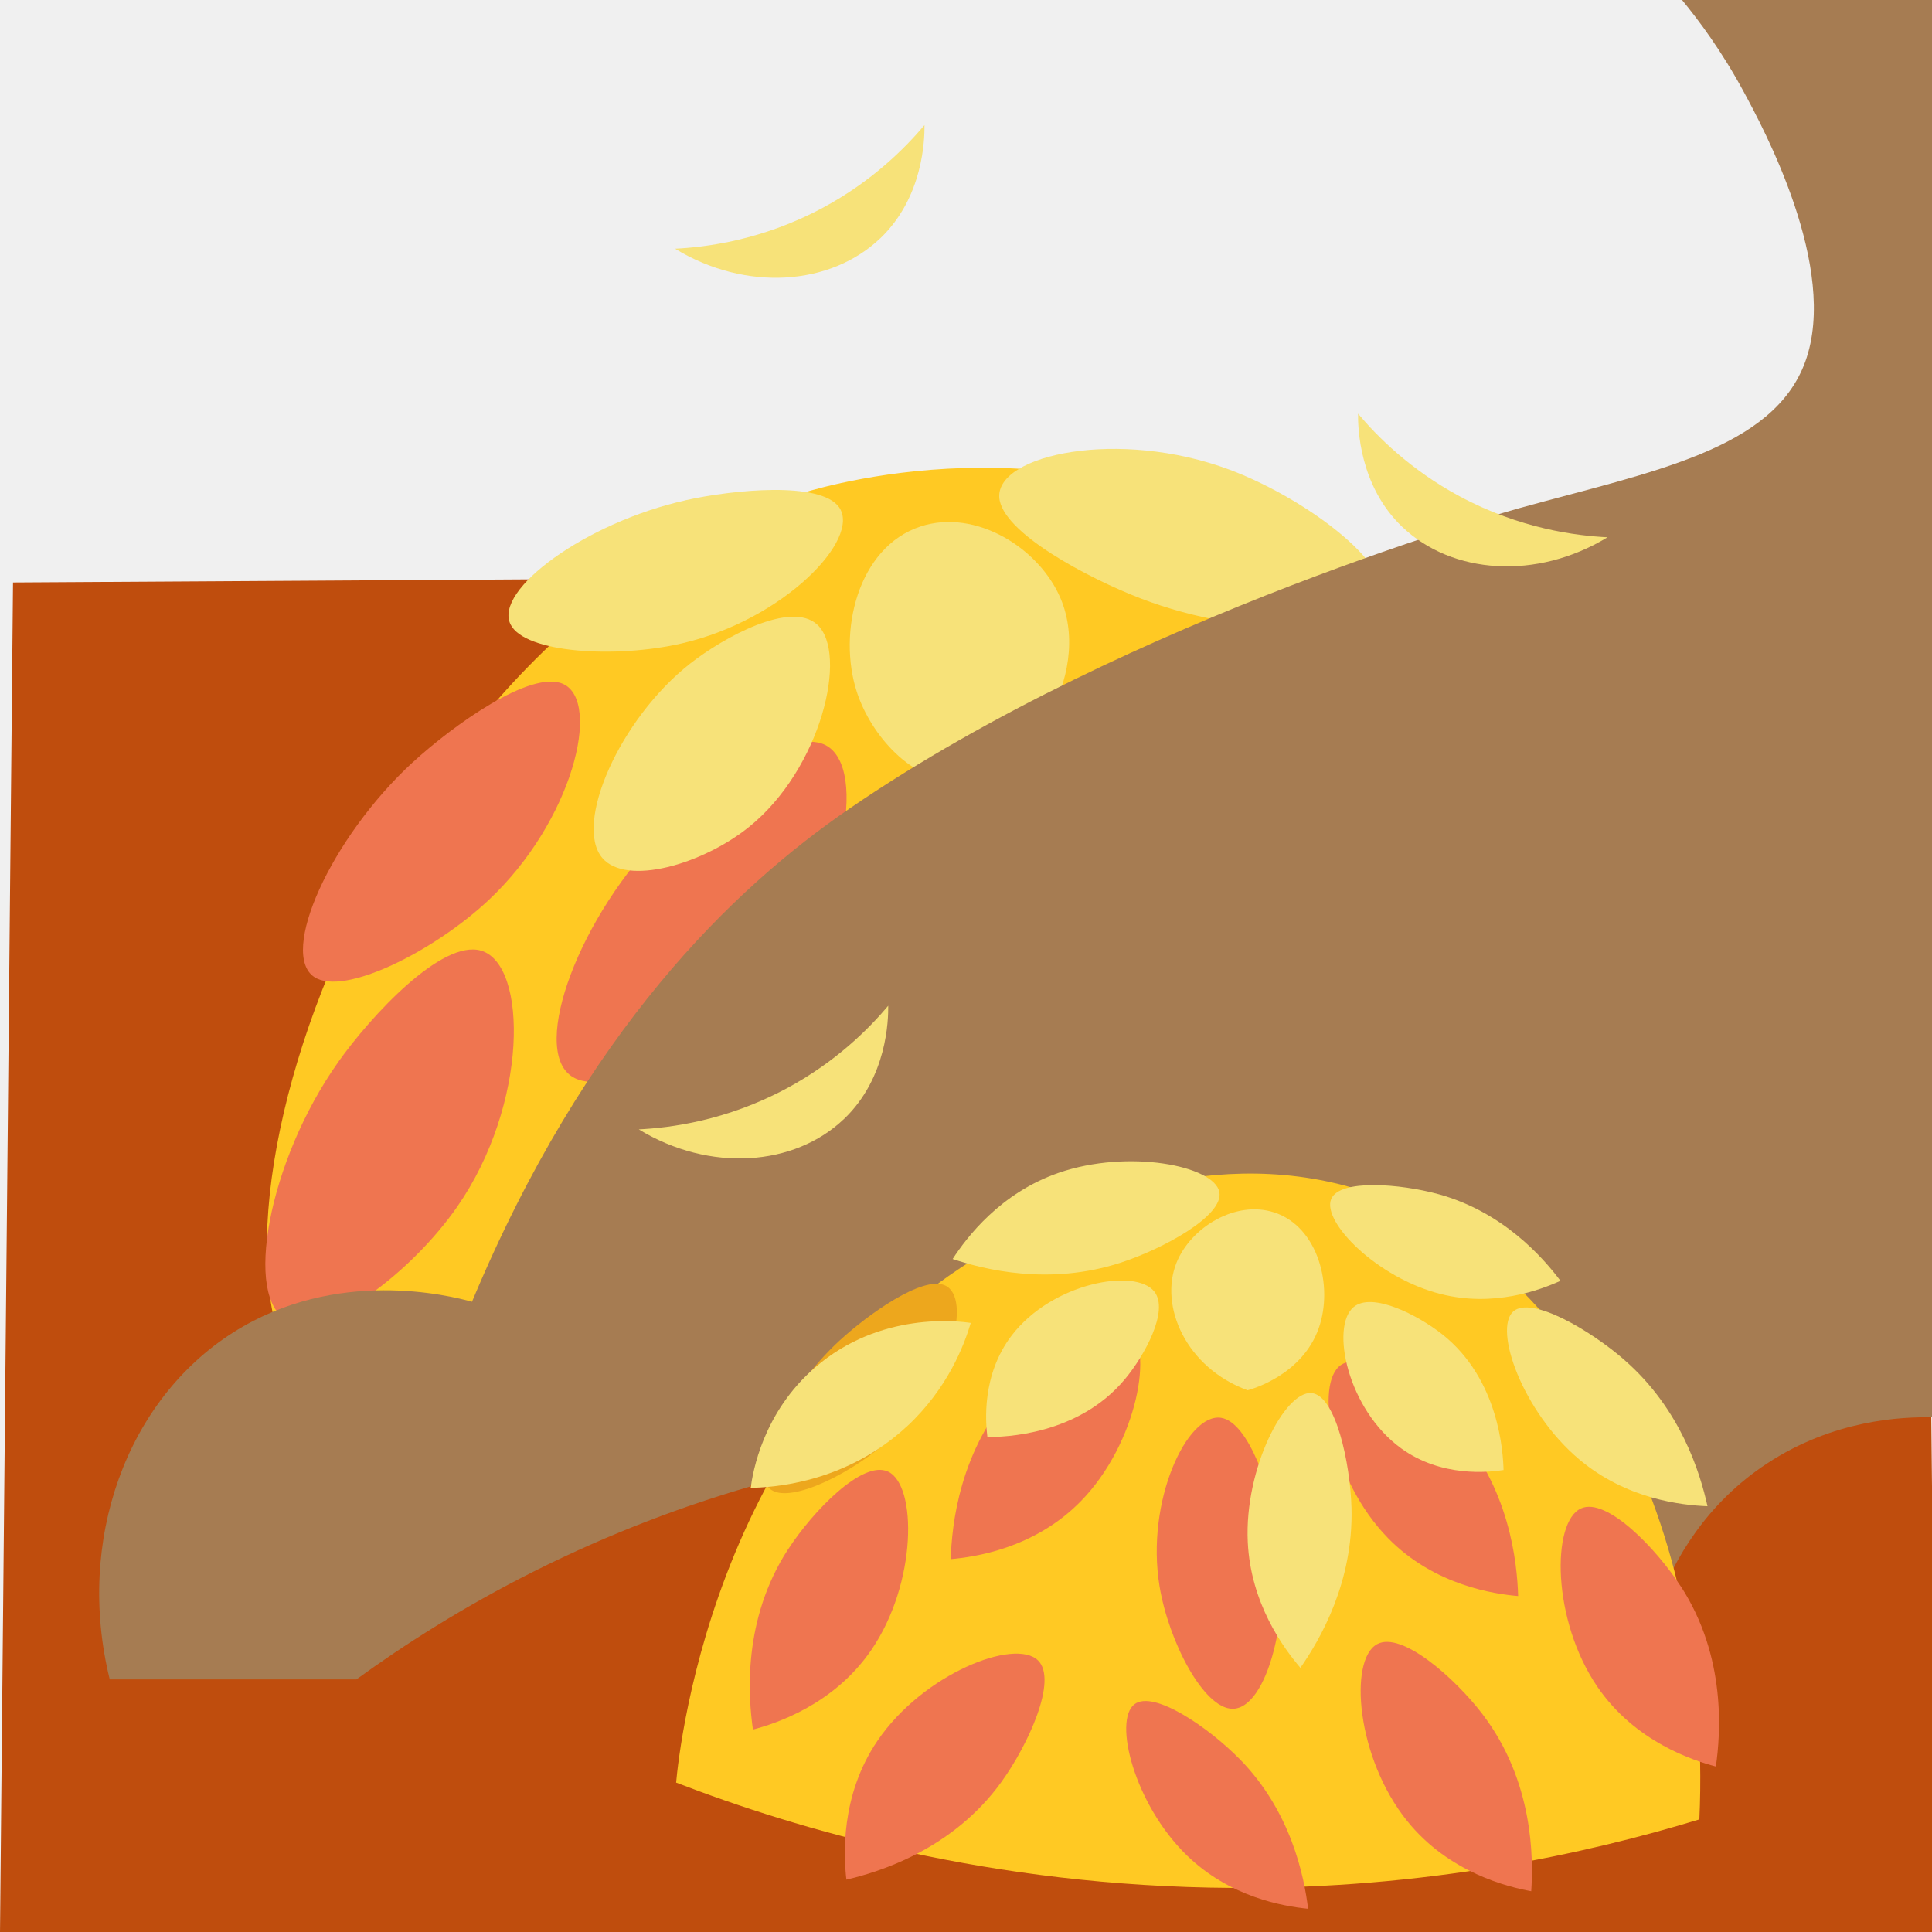
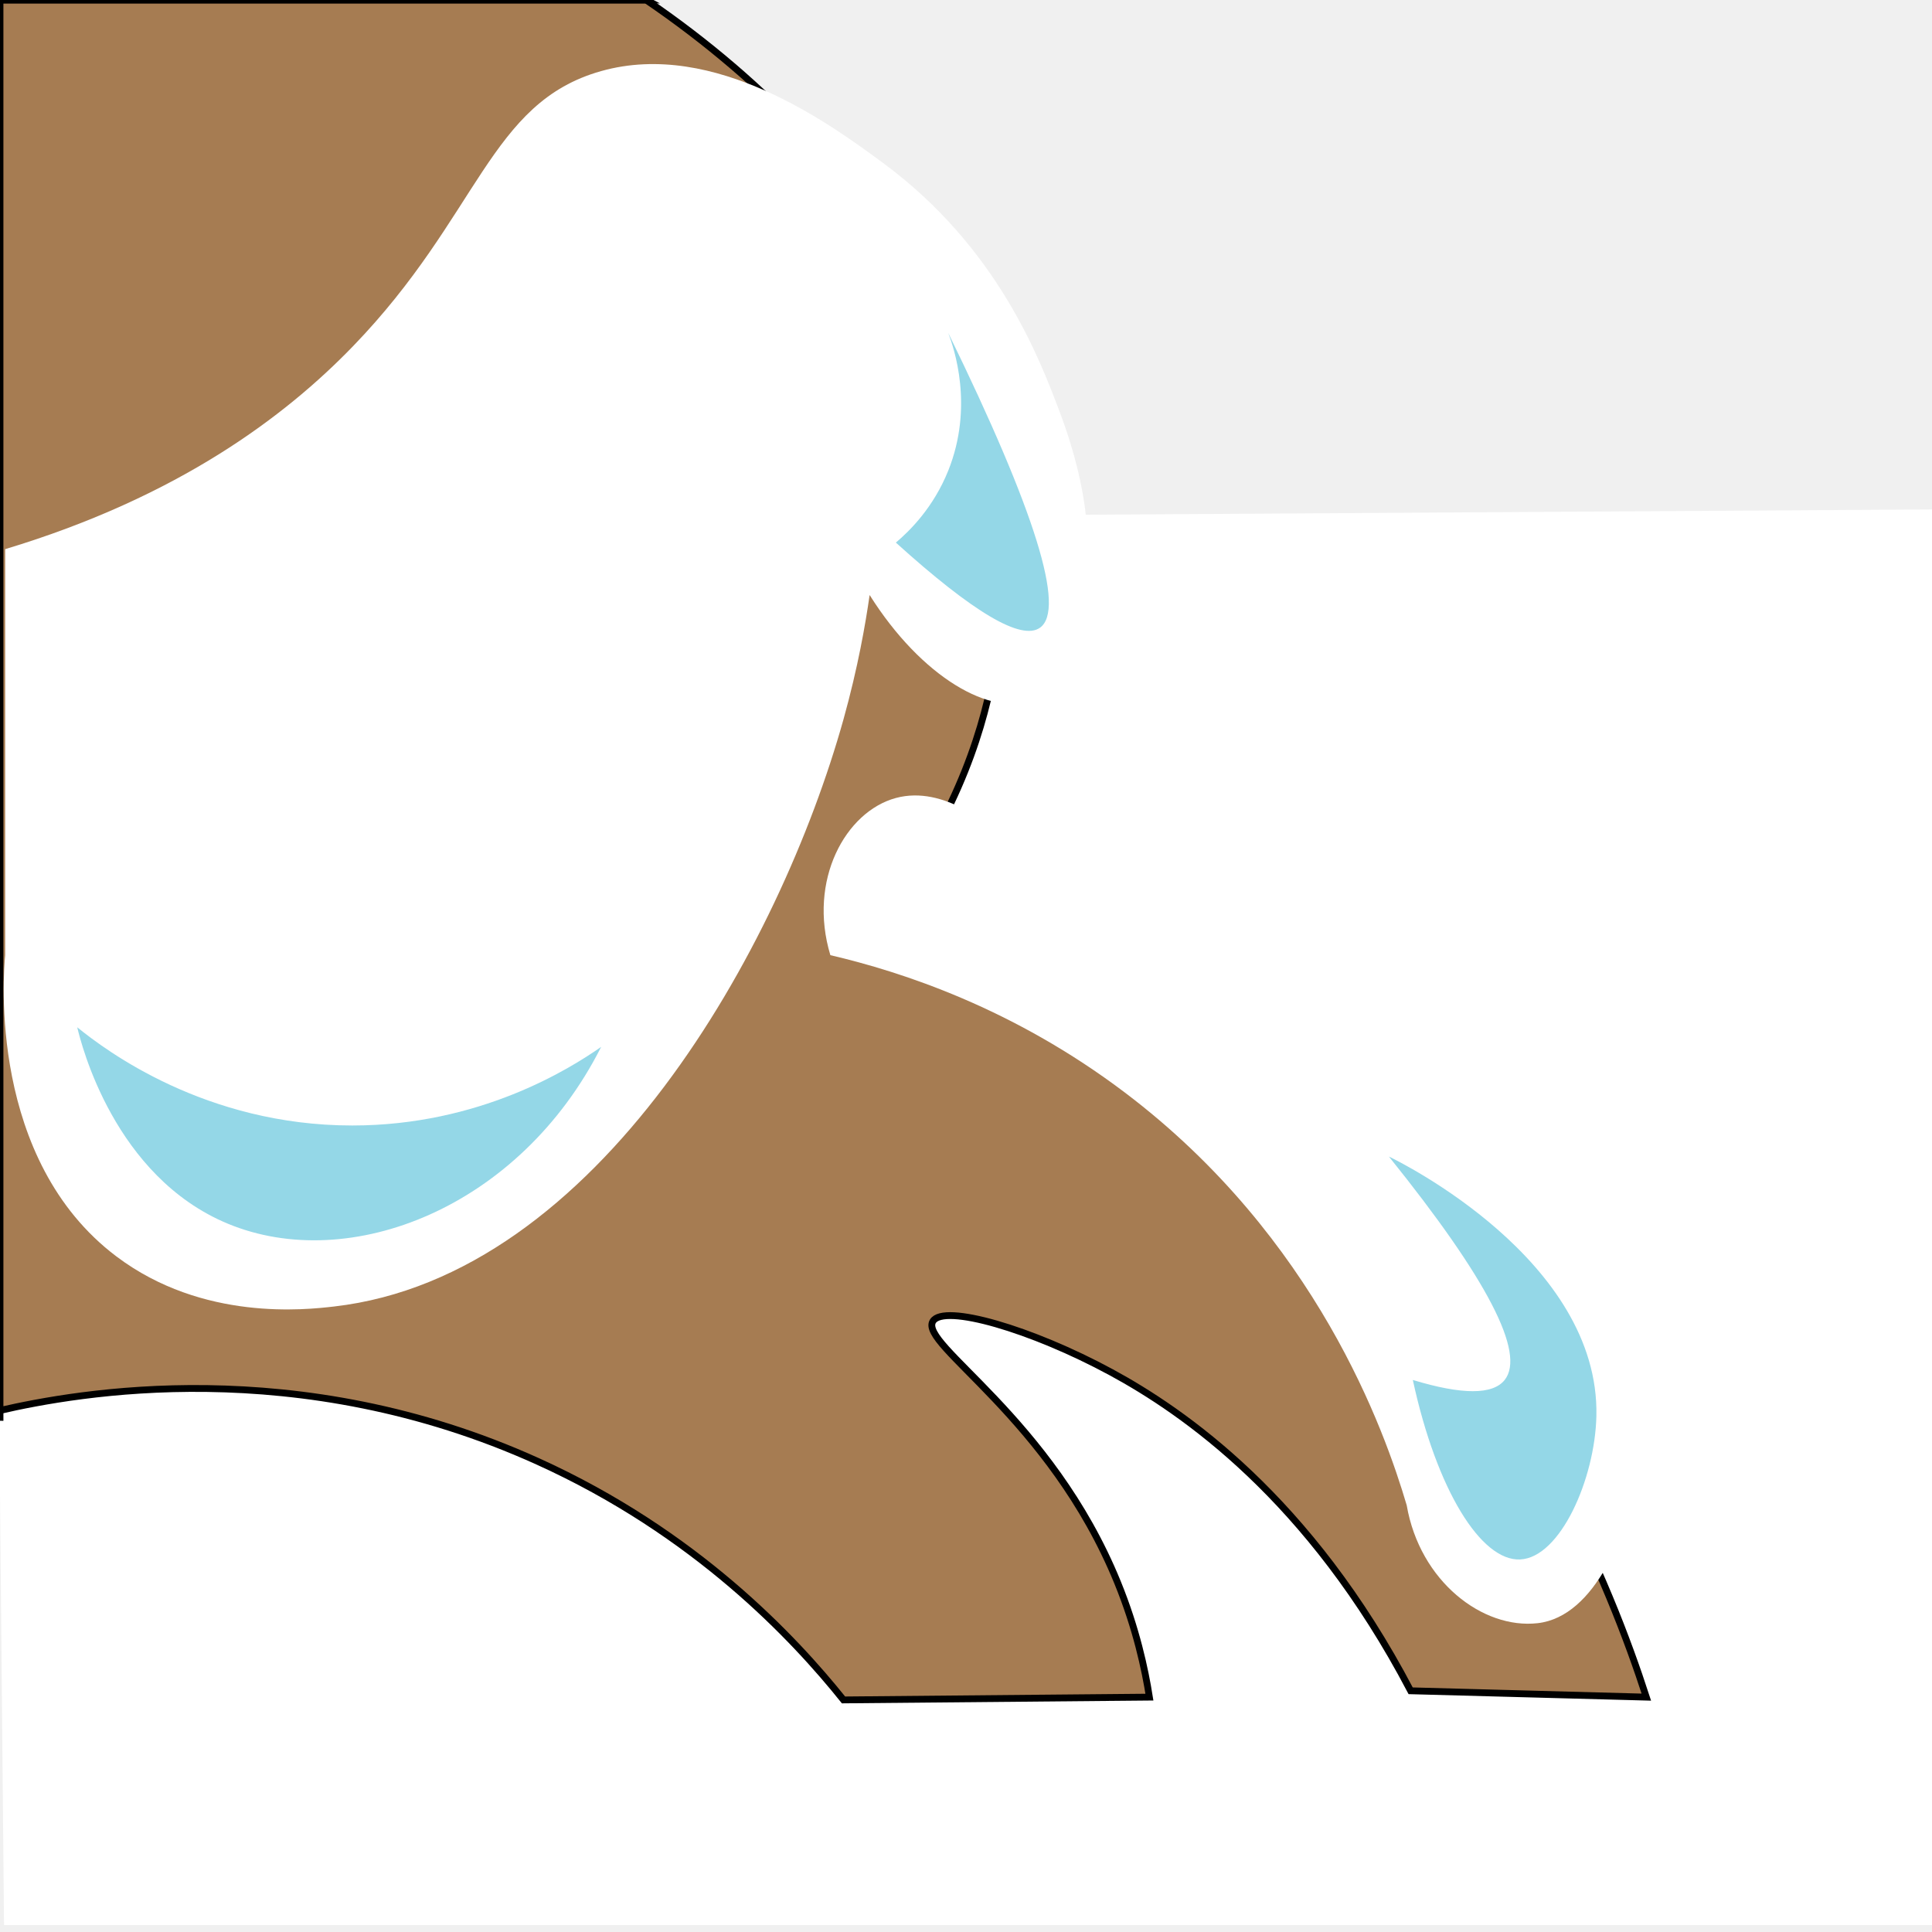
<svg xmlns="http://www.w3.org/2000/svg" width="100mm" height="100mm" viewBox="0 0 283.46 283.46">
  <defs>
-     <style>.uuid-8278723e-d98c-49d6-8dca-21d908422974{fill:#bf4d0d;}.uuid-8278723e-d98c-49d6-8dca-21d908422974,.uuid-2469a8ae-f931-450b-b84d-60d39b9f9e69,.uuid-459a645d-42c7-4dbf-a24f-3878b5d6ba9a,.uuid-9fa041d4-636a-4f7d-b45f-a94154224d4f,.uuid-75c3a440-4f85-484b-843a-ff94a4710562,.uuid-8ccf75db-8dc6-4567-8f34-e73af9a875bb,.uuid-2666c65b-0689-4305-9d9f-324f4c768140{stroke-width:0px;}.uuid-2469a8ae-f931-450b-b84d-60d39b9f9e69{fill:#f7e279;}.uuid-459a645d-42c7-4dbf-a24f-3878b5d6ba9a{fill:#a67c52;}.uuid-9fa041d4-636a-4f7d-b45f-a94154224d4f{fill:#eda71d;}.uuid-75c3a440-4f85-484b-843a-ff94a4710562{fill:#ffc923;}.uuid-8ccf75db-8dc6-4567-8f34-e73af9a875bb{fill:#fff;}.uuid-2666c65b-0689-4305-9d9f-324f4c768140{fill:#ef7550;}</style>
+     <style>.uuid-a6e2b015-9948-4671-be83-a91ab1dc0570{fill:#bf4d0d;}.uuid-a6e2b015-9948-4671-be83-a91ab1dc0570,.uuid-aa55f09f-7d56-474f-8d8e-d9a03533966d,.uuid-2f62b7a3-6e97-4a30-8cad-326f162ba55c{stroke-width:0px;}.uuid-aa55f09f-7d56-474f-8d8e-d9a03533966d{fill:#94d7e7;}.uuid-8aa39aa7-2d3a-4d06-86c7-2435b4ede30f{fill:#a67c52;stroke:#000;stroke-miterlimit:10;}.uuid-2f62b7a3-6e97-4a30-8cad-326f162ba55c{fill:#fff;}</style>
  </defs>
-   <g id="uuid-5bb2eff1-fdf5-487a-b8f2-4e3068d279a4">
-     <path class="uuid-8278723e-d98c-49d6-8dca-21d908422974" d="m1.91,85.46c93.85-.57,187.71-1.14,281.56-1.71v199.72H0c.64-66,1.27-132.01,1.91-198.01Z" />
-     <path class="uuid-8ccf75db-8dc6-4567-8f34-e73af9a875bb" d="m282.14,76.52l285.38-1.78v207.7h-283.46c-.64-68.64-1.28-137.28-1.92-205.92Z" />
-     <path class="uuid-75c3a440-4f85-484b-843a-ff94a4710562" d="m45.71,204.85c-21.1-22.02,10.21-113.77,72.08-132.54,4.43-1.34,41.15-11.84,72.08,10.08,14.29,10.12,34.6,32.31,30.23,54.26-4.16,20.89-28.53,30.61-72.08,47.28-57.56,22.03-89.54,34.26-102.31,20.93Z" />
-     <path class="uuid-2666c65b-0689-4305-9d9f-324f4c768140" d="m49.6,155.86c-10.26,14.47-13.97,34.84-7.36,37.87,5.5,2.53,18.12-6.99,24.85-16.69,10.4-14.97,10.39-35.52,3.5-37.56-5.72-1.69-16.08,9.45-21,16.38Z" />
-     <path class="uuid-2666c65b-0689-4305-9d9f-324f4c768140" d="m60.58,111.82c-12.12,11.14-19.67,28.14-14.45,31.54,4.35,2.83,17.53-3.78,25.53-11.27,12.35-11.55,16.64-29.16,10.97-31.74-4.72-2.15-16.24,6.13-22.04,11.47Z" />
-     <path class="uuid-2666c65b-0689-4305-9d9f-324f4c768140" d="m97.57,121.83c-12.59,12.49-19.74,31.92-13.75,36.05,4.99,3.43,19.05-3.78,27.35-12.18,12.81-12.96,16.33-33.21,9.9-36.4-5.35-2.65-17.47,6.54-23.5,12.53Z" />
-     <path class="uuid-2469a8ae-f931-450b-b84d-60d39b9f9e69" d="m101.27,97.35c-10.37,8.13-17.13,23.58-12.89,28.54,3.53,4.13,14.65.96,21.5-4.55,10.58-8.49,14.64-25.48,10.01-29.71-3.85-3.52-13.64,1.82-18.62,5.72Z" />
-     <path class="uuid-2469a8ae-f931-450b-b84d-60d39b9f9e69" d="m100.59,73.4c-14.58,3.24-28.23,13.16-25.68,18.22,2.12,4.21,15.47,5.01,25.16,2.77,14.94-3.46,26.32-15.35,23.04-19.97-2.73-3.84-15.53-2.58-22.51-1.03Z" />
-     <path class="uuid-2469a8ae-f931-450b-b84d-60d39b9f9e69" d="m135.07,77.24c-9.27,3.03-12.2,15.59-9.35,24.3,2.09,6.39,8.14,13.24,14.95,13.08,10-.22,19.71-15.47,14.95-26.79-3.11-7.4-12.44-13.25-20.56-10.59Z" />
-     <path class="uuid-2469a8ae-f931-450b-b84d-60d39b9f9e69" d="m167.41,87.82c15.79,6.06,34.69,5.42,35.28-.79.49-5.17-11.73-14.16-22.27-18.11-16.27-6.08-34.17-2.23-33.81,4.03.31,5.2,13.23,11.97,20.8,14.87Z" />
-     <path class="uuid-459a645d-42c7-4dbf-a24f-3878b5d6ba9a" d="m16.1,246.4c-5.03-20.45,2.51-40.98,18.09-50.89,15.14-9.63,31.85-5.4,35.06-4.52,16.61-39.79,38.29-60.64,55.41-72.37,41.39-28.37,98.38-44.1,98.38-44.1,19.32-5.34,37.15-8.51,41.84-21.49,4.95-13.72-6.23-34.37-9.05-39.58C252.61,7.48,249.22,2.96,246.79,0h36.67v207.95c-4.41-.09-14.43.33-24.23,6.79-17.63,11.6-19.09,32.52-19.22,35.06h-45.23c-1.89-9.15-3.44-21.58-2.26-36.19.78-9.66,2.57-18.04,4.52-24.88-9.36-1.33-28.79-2.8-50.89,5.65-17.92,6.86-29.83,17.28-36.19,23.75-9.19,2.68-20.02,6.59-31.66,12.44-10.28,5.16-18.94,10.7-26.01,15.83H16.1Z" />
-     <path class="uuid-75c3a440-4f85-484b-843a-ff94a4710562" d="m249.33,266.94c2.05-45.79-19.81-83.28-50.31-92.5-22.95-6.93-44.47,4.05-50.31,7.03-43.5,22.21-49.05,74.96-49.51,80.07,17.79,6.85,46.05,15.23,81.46,15.45,28.62.18,52.23-5.04,68.67-10.05Z" />
-     <path class="uuid-2666c65b-0689-4305-9d9f-324f4c768140" d="m115.61,227.33c-6.72,10.35-5.82,21.68-5.14,26.43,3.26-.86,11.81-3.58,17.35-11.65,6.74-9.82,6.76-24.25,2.45-26.21-3.75-1.71-11.05,5.87-14.65,11.43Z" />
-     <path class="uuid-9fa041d4-636a-4f7d-b45f-a94154224d4f" d="m123.27,196.6c-8.46,7.77-13.73,19.64-10.08,22.01,3.04,1.98,12.23-2.64,17.82-7.86,8.62-8.06,11.62-20.35,7.65-22.15-3.29-1.5-11.33,4.28-15.38,8Z" />
-     <path class="uuid-2666c65b-0689-4305-9d9f-324f4c768140" d="m149.09,203.59c-8.4,9.04-9.45,20.35-9.6,25.16,3.36-.29,12.25-1.5,19.09-8.5,8.33-8.52,10.82-22.73,6.91-25.4-3.4-2.32-11.89,3.89-16.4,8.74Z" />
-     <path class="uuid-2666c65b-0689-4305-9d9f-324f4c768140" d="m246.61,232.75c6.72,10.35,5.82,21.68,5.14,26.43-3.26-.86-11.81-3.58-17.35-11.65-6.74-9.82-6.76-24.25-2.45-26.21,3.75-1.71,11.05,5.87,14.65,11.43Z" />
-     <path class="uuid-2666c65b-0689-4305-9d9f-324f4c768140" d="m181.84,258.04c7.59,7.71,9.5,17.24,10.08,22.01-3.63-.36-11.49-1.69-17.82-7.86-7.64-7.44-10.81-19.75-7.65-22.15,2.82-2.14,10.93,3.47,15.38,8Z" />
-     <path class="uuid-2666c65b-0689-4305-9d9f-324f4c768140" d="m213.14,209.01c8.4,9.04,9.45,20.35,9.6,25.16-3.36-.29-12.25-1.5-19.09-8.5-8.33-8.52-10.82-22.73-6.91-25.4,3.4-2.32,11.89,3.89,16.4,8.74Z" />
-     <path class="uuid-2469a8ae-f931-450b-b84d-60d39b9f9e69" d="m211.6,195.76c8.39,6.65,8.93,17.46,9,19.92-2.16.33-9.09,1.11-15.01-3.17-7.91-5.72-10.42-17.88-6.99-20.74,2.73-2.27,9.44,1.18,12.99,3.99Z" />
-     <path class="uuid-2469a8ae-f931-450b-b84d-60d39b9f9e69" d="m211.03,175.2c9.48,2.61,15.3,9.24,17.92,12.72-3,1.36-9.78,3.9-17.56,1.94-9.38-2.37-17.47-10.61-16.08-13.94,1.25-2.97,10.16-2.24,15.71-.72Z" />
-     <path class="uuid-2469a8ae-f931-450b-b84d-60d39b9f9e69" d="m186.97,177.89c6.41,2.1,8.69,10.79,6.52,16.96-2.4,6.83-9.67,8.92-10.44,9.13-8.99-3.28-13-12.29-10.44-18.7,2.07-5.18,8.68-9.25,14.35-7.39Z" />
-     <path class="uuid-2469a8ae-f931-450b-b84d-60d39b9f9e69" d="m164.39,185.27c-10.39,3.37-19.85,1.04-24.62-.55,2.09-3.21,7-9.68,15.54-12.64,10.24-3.54,22.84-1.05,23.59,2.81.68,3.48-8.24,8.34-14.51,10.38Z" />
-     <path class="uuid-2469a8ae-f931-450b-b84d-60d39b9f9e69" d="m165.02,202.38c-6.87,8.21-17.7,8.46-20.15,8.46-.27-2.16-.87-9.11,3.57-14.91,5.93-7.75,18.15-9.94,20.92-6.43,2.2,2.79-1.43,9.41-4.34,12.88Z" />
-     <path class="uuid-2666c65b-0689-4305-9d9f-324f4c768140" d="m187.5,224.63c2.14,12.19-1.62,26.15-6.69,26.08-4.22-.05-9.33-9.83-10.68-17.96-2.08-12.55,4.08-25.51,9.03-24.73,4.11.65,7.31,10.77,8.34,16.61Z" />
-     <path class="uuid-2666c65b-0689-4305-9d9f-324f4c768140" d="m146.95,261.41c-7.21,10.02-18.09,13.28-22.77,14.37-.38-3.35-.94-12.3,4.57-20.39,6.71-9.85,20.15-15.09,23.54-11.78,2.95,2.88-1.47,12.43-5.34,17.8Z" />
-     <path class="uuid-2666c65b-0689-4305-9d9f-324f4c768140" d="m217.52,251.52c7.49,9.81,7.46,21.17,7.14,25.96-3.32-.61-12.05-2.67-18.19-10.29-7.48-9.28-8.6-23.66-4.44-25.95,3.61-1.99,11.47,5.01,15.49,10.27Z" />
-     <path class="uuid-2469a8ae-f931-450b-b84d-60d39b9f9e69" d="m133.06,209.28c-9.12,8.46-20.03,8.97-22.92,9.01.31-2.29,1.76-11,9.45-17.66,9.56-8.28,21.1-6.79,22.84-6.53-.94,3.17-3.34,9.59-9.37,15.19Z" />
-     <path class="uuid-2469a8ae-f931-450b-b84d-60d39b9f9e69" d="m198.29,221.24c.29,10.92-4.62,19.33-7.5,23.46-2.49-2.92-7.3-9.45-7.72-18.48-.5-10.82,5.46-22.2,9.37-21.83,3.53.34,5.67,10.27,5.85,16.86Z" />
-     <path class="uuid-2469a8ae-f931-450b-b84d-60d39b9f9e69" d="m238.37,199.57c8.22,7.19,11.07,16.51,12.15,21.42-3.83-.15-11.9-1.04-18.82-6.87-8.29-6.97-12.61-19.07-9.68-21.7,2.64-2.37,11.39,2.8,16.35,7.14Z" />
-     <path class="uuid-2469a8ae-f931-450b-b84d-60d39b9f9e69" d="m129.14,34.97c-7.27,6.95-19.69,7.86-30.1,1.52,4.58-.23,12.8-1.24,21.67-6,7.32-3.93,12.15-8.84,14.93-12.14.02,2.02-.14,10.55-6.49,16.62Z" />
-     <path class="uuid-2469a8ae-f931-450b-b84d-60d39b9f9e69" d="m205.75,77.31c7.27,6.95,19.69,7.86,30.1,1.52-4.58-.23-12.8-1.24-21.67-6-7.32-3.93-12.15-8.84-14.93-12.14-.02,2.02.14,10.55,6.49,16.62Z" />
-     <path class="uuid-2469a8ae-f931-450b-b84d-60d39b9f9e69" d="m123.82,164.18c-7.27,6.95-19.69,7.86-30.1,1.52,4.58-.23,12.8-1.24,21.67-6,7.32-3.93,12.15-8.84,14.93-12.14.02,2.02-.14,10.55-6.49,16.62Z" />
+   <g id="uuid-7c4146e0-b5d3-413a-b1ba-177d398fb46e">
+     <path class="uuid-a6e2b015-9948-4671-be83-a91ab1dc0570" d="m-281.56,85.46C-187.71,84.89-93.85,84.32,0,83.75v199.72h-283.46c.64-66,1.27-132.01,1.91-198.01Z" />
+     <path class="uuid-2f62b7a3-6e97-4a30-8cad-326f162ba55c" d="m-1.33,76.52l285.38-1.78v207.7H.59C-.05,213.81-.69,145.17-1.33,76.52Z" />
+     <path class="uuid-8aa39aa7-2d3a-4d06-86c7-2435b4ede30f" d="m-267.36,246.4c-5.03-20.45,2.51-40.98,18.09-50.89,15.14-9.63,31.85-5.4,35.06-4.52,16.61-39.79,38.29-60.64,55.41-72.37,41.39-28.37,98.38-44.1,98.38-44.1,19.32-5.34,37.15-8.51,41.84-21.49,4.95-13.72-6.23-34.37-9.05-39.58C-30.85,7.48-34.24,2.96-36.67,0H0v207.95c-4.41-.09-14.43.33-24.23,6.79-17.63,11.6-19.09,32.52-19.22,35.06h-45.23c-1.89-9.15-3.44-21.58-2.26-36.19.78-9.66,2.57-18.04,4.52-24.88-9.36-1.33-28.79-2.8-50.89,5.65-17.92,6.86-29.83,17.28-36.19,23.75-9.19,2.68-20.02,6.59-31.66,12.44-10.28,5.16-18.94,10.7-26.01,15.83h-36.19Z" />
+     <path class="uuid-8aa39aa7-2d3a-4d06-86c7-2435b4ede30f" d="m0,206.94c11.22-2.58,43.67-8.49,78.92,7.48,23.14,10.48,37.55,25.89,44.84,34.99,14.96-.14,29.92-.27,44.88-.41-.64-4.07-1.91-10.05-4.67-16.82-9.87-24.2-29.18-34.91-27.1-38.32,1.59-2.61,14.48,1.14,26.17,7.48,10.53,5.71,29.08,18.42,43.93,46.73,11.53.31,23.05.62,34.58.93-5.34-16.48-17.48-46.46-44.86-74.77-23.87-24.68-49.09-37.51-64.49-43.93,9.7-13.82,12.87-26.37,14.02-34.58C151.06,60.91,130.51,24.3,94.8,0H0v206.94Z" />
+     <path class="uuid-2f62b7a3-6e97-4a30-8cad-326f162ba55c" d="m121.83,140.14c-3.32-10.99,2.22-21.06,9.61-23.06,7.21-1.95,13.98,4.39,14.41,4.8,23.64,8.69,40.07,19.99,49.97,27.87,14.43,11.48,48.66,38.74,44.2,67.26-1.19,7.64-5.91,20.17-14.41,21.14-8.08.92-17.3-6.15-19.22-17.3-3.22-10.9-13.21-39.26-41.32-60.53-16.41-12.42-32.79-17.74-43.24-20.18Z" />
+     <path class="uuid-aa55f09f-7d56-474f-8d8e-d9a03533966d" d="m207.29,202.48c3.49,16.12,10,26.58,15.74,26.32,5.89-.26,10.99-11.82,11.19-21.06.49-22.82-28.84-37.29-30.44-38.05,14.44,17.94,20.1,28.86,16.98,32.78-1.75,2.19-6.23,2.19-13.46,0Z" />
  </g>
-   <g id="uuid-63c28a15-21e0-45b3-b1f6-8b5f9f8390ac">
-     <path class="uuid-459a645d-42c7-4dbf-a24f-3878b5d6ba9a" d="m378.27,0c-14.47-7.62-23.06-22.24-21.5-36.06,2.12-18.72,22.74-34.76,46.73-30.84,9.72-2.72,22.32-7.43,35.51-15.89,23.99-15.39,37.32-35.1,43.83-46.54-17.59,7.23-37.86,14.36-60.65,20.38-29.42,7.76-56.34,11.9-79.44,14.02,3.28-15.8,8.48-33.95,16.82-53.27,20.18-46.71,49.34-78.4,70.09-97.2-16.38,12.3-33.86,27.11-51.4,44.86-40.12,40.59-66.43,82.27-83.59,115.7-4.01.71-7.74.72-11.22.19-49.82-7.63-66.26-128.95-67.81-141.12,1.25,40.5,2.49,81,3.74,121.5-10.15-2.18-28.09-7.47-45.79-21.5-25.05-19.85-34.29-45.04-37.38-55.14-1.2,10.73-2.3,34.31,9.94,59.69,19,39.4,55.81,53.35,63.9,56.2-10.01,3.57-28.35,8.65-51.4,6.54-26.16-2.39-45.03-12.79-54.21-18.69,25.7,27.09,49.01,36.18,65.62,39.45,21.74,4.28,42.8.72,61.01,16.06C239.63-14.46,244.27-5.84,246.79,0h131.47Z" />
+   <g id="uuid-4cbc2219-d83f-409f-b88b-145714b5426a">
+     <path class="uuid-2f62b7a3-6e97-4a30-8cad-326f162ba55c" d="m51.78,50.81c18.56-19.2,19.99-35.76,36.42-40.38,16.68-4.7,33.81,7.92,41.32,13.45,16.84,12.4,22.98,28.68,25.94,36.51,4.62,12.24,4.42,20.27,3.84,24.98-.6,4.9-1.81,14.81-7.69,17.3-6.14,2.6-16.42-3.29-24.02-15.37-.59,4.15-1.7,10.59-3.84,18.26-9.29,33.23-35.9,81.67-74.75,86.13-4.09.47-19.23,2.21-31.91-7.34C-1.72,170.18.49,142.92.76,140.14v-59.57c25.49-7.69,41.14-19.54,51.02-29.76Z" />
+     <path class="uuid-aa55f09f-7d56-474f-8d8e-d9a03533966d" d="m11.33,150.71c.59,2.5,5.44,21.92,22.1,28.83,17.9,7.42,42.84-2.35,54.77-25.94-4.72,3.29-17.88,11.53-36.51,11.53-21.55,0-36.18-11.02-40.36-14.41Z" />
+     <path class="uuid-aa55f09f-7d56-474f-8d8e-d9a03533966d" d="m131.44,79.61c11.35,10.26,18.4,14.43,21.14,12.49,3.8-2.68-.68-17.1-13.45-43.24.85,2.24,3.77,10.77,0,20.18-2.17,5.41-5.63,8.83-7.69,10.57Z" />
+   </g>
+   <g id="uuid-f85b72bd-c512-4d73-ae94-4ec317340ff2">
+     <path class="uuid-8aa39aa7-2d3a-4d06-86c7-2435b4ede30f" d="m94.8,0c-14.47-7.62-23.06-22.24-21.5-36.06,2.12-18.72,22.74-34.76,46.73-30.84,9.72-2.72,22.32-7.43,35.51-15.89,23.99-15.39,37.32-35.1,43.83-46.54-17.59,7.23-37.86,14.36-60.65,20.38-29.42,7.76-56.34,11.9-79.44,14.02,3.28-15.8,8.48-33.95,16.82-53.27,20.18-46.71,49.34-78.4,70.09-97.2-16.38,12.3-33.86,27.11-51.4,44.86C54.69-159.95,28.38-118.27,11.22-84.84,7.21-84.13,3.48-84.12,0-84.66c-49.82-7.63-66.26-128.95-67.81-141.12,1.25,40.5,2.49,81,3.74,121.5-10.15-2.18-28.09-7.47-45.79-21.5-25.05-19.85-34.29-45.04-37.38-55.14-1.2,10.73-2.3,34.31,9.94,59.69,19,39.4,55.81,53.35,63.9,56.2-10.01,3.57-28.35,8.65-51.4,6.54-26.16-2.39-45.03-12.79-54.21-18.69,25.7,27.09,49.01,36.18,65.62,39.45,21.74,4.28,42.8.72,61.01,16.06C-43.83-14.46-39.19-5.84-36.67,0H94.8Z" />
  </g>
</svg>
